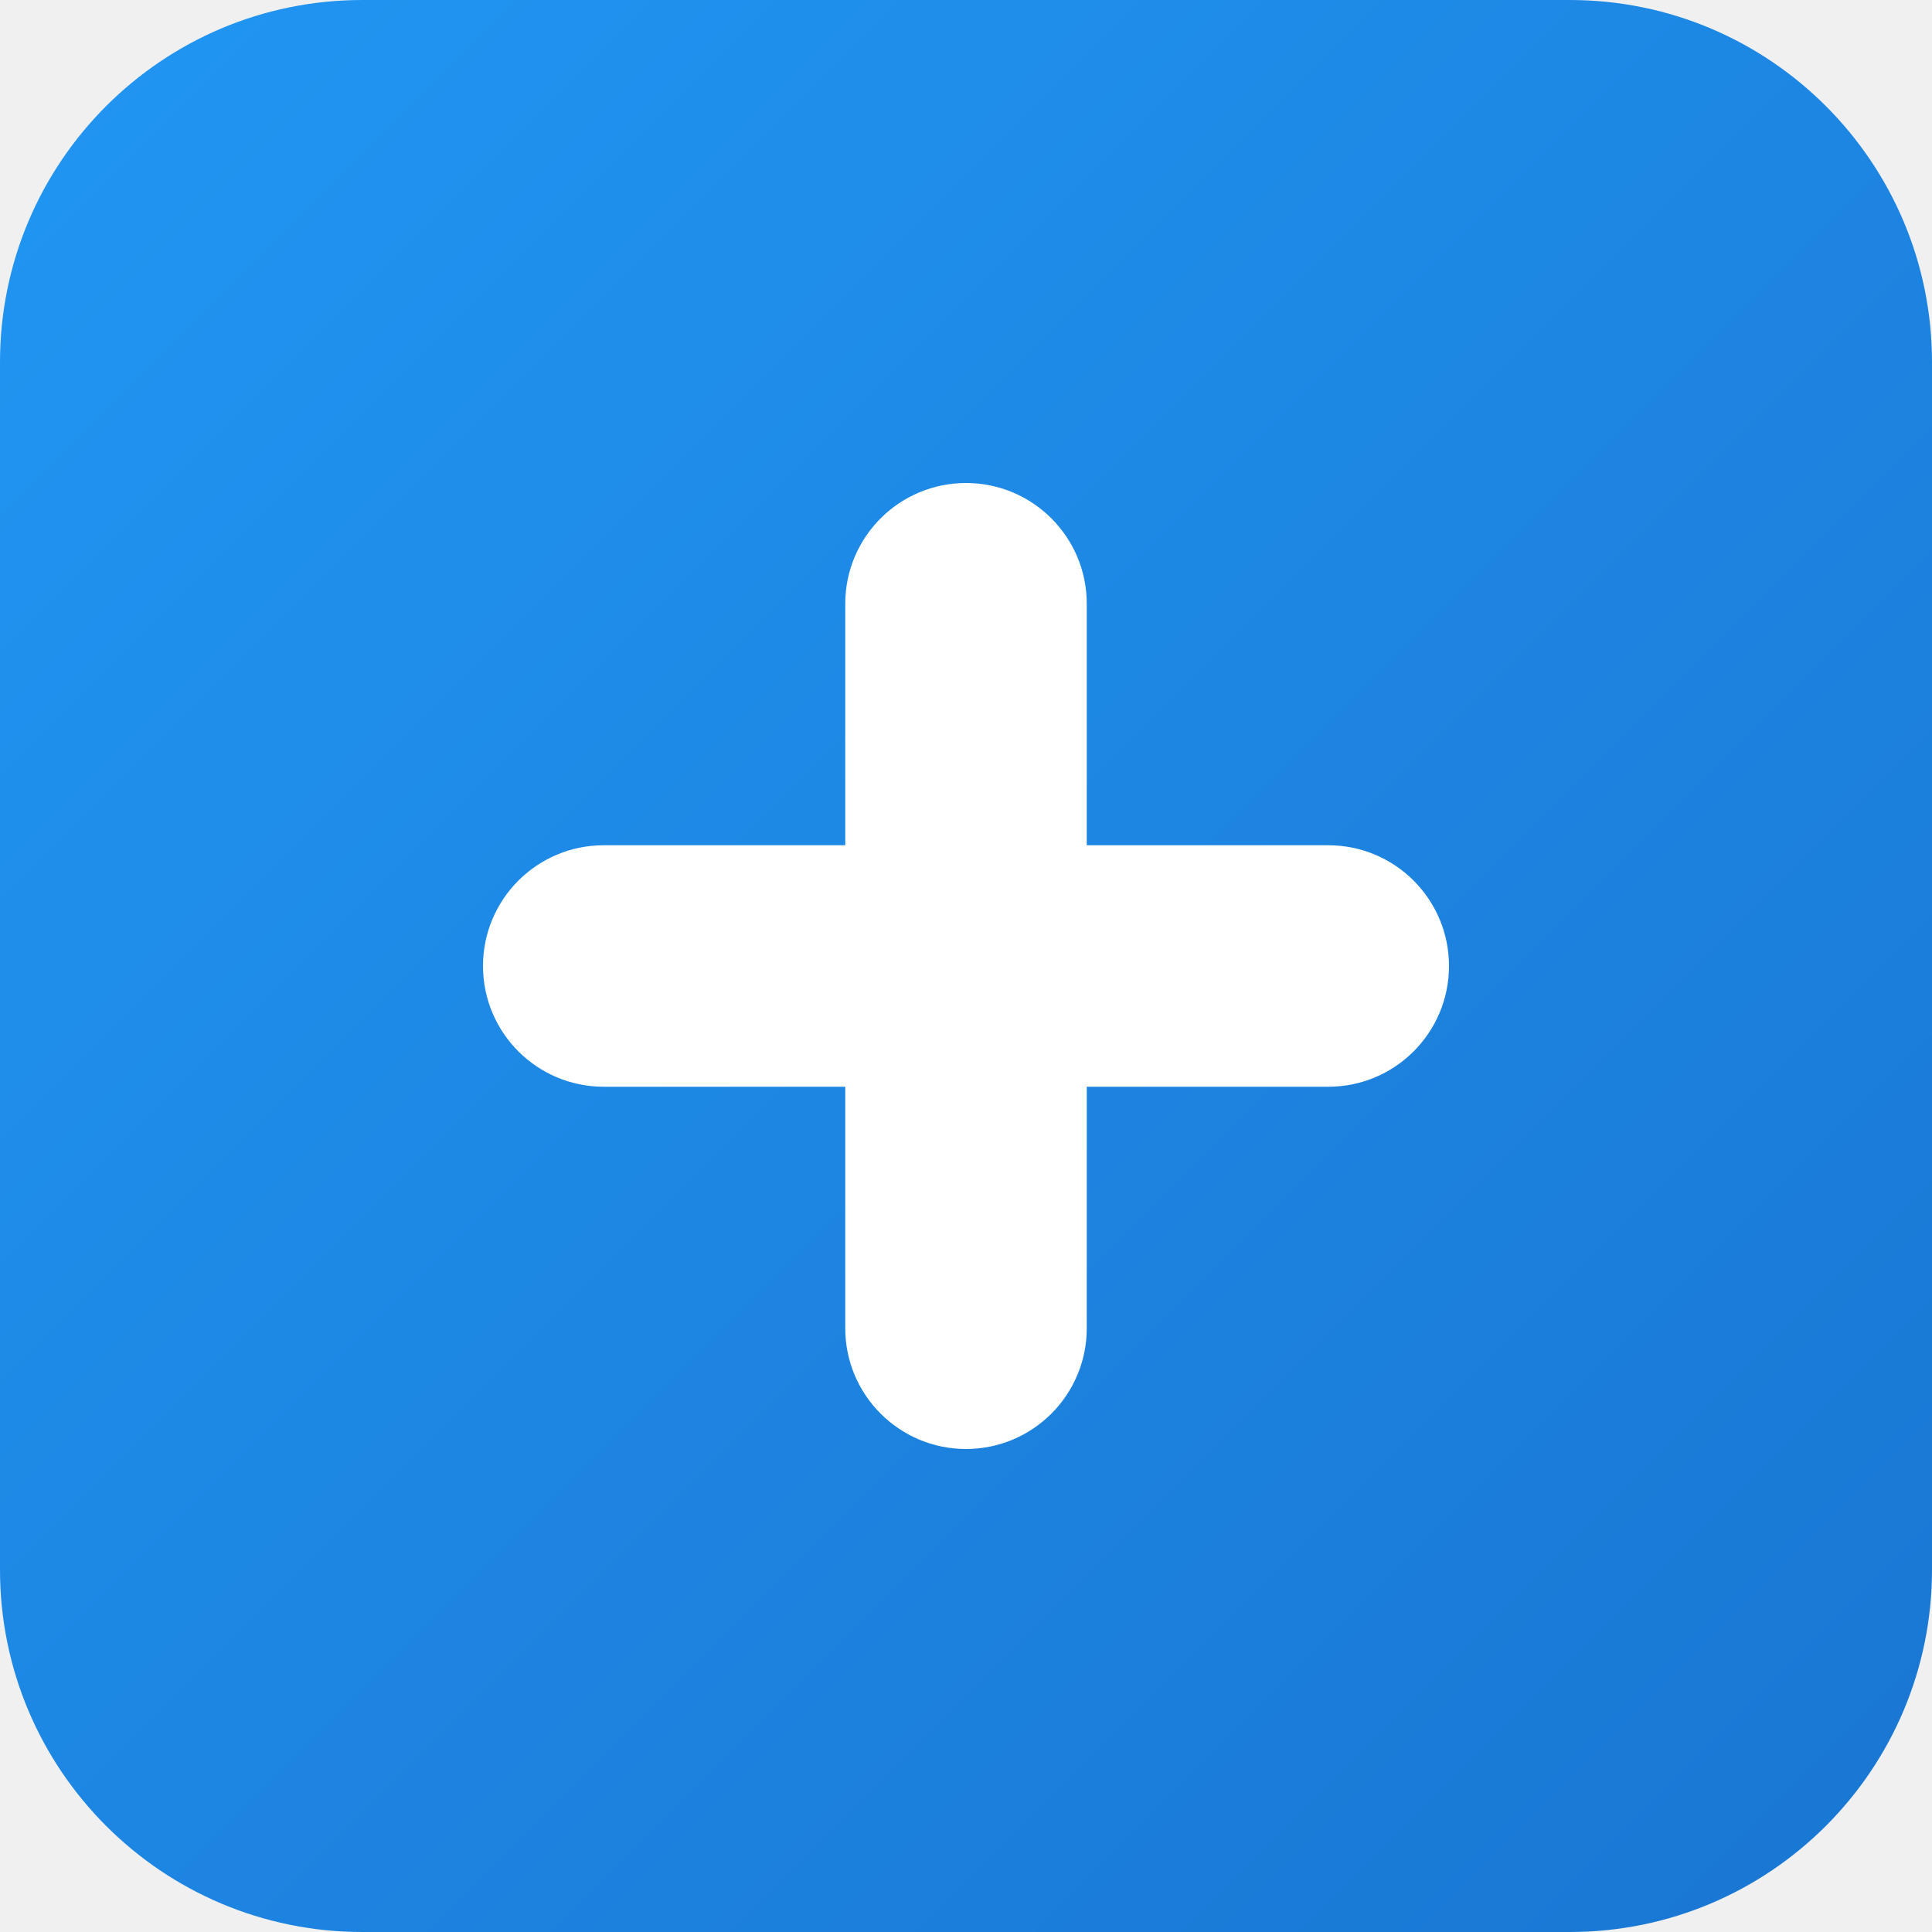
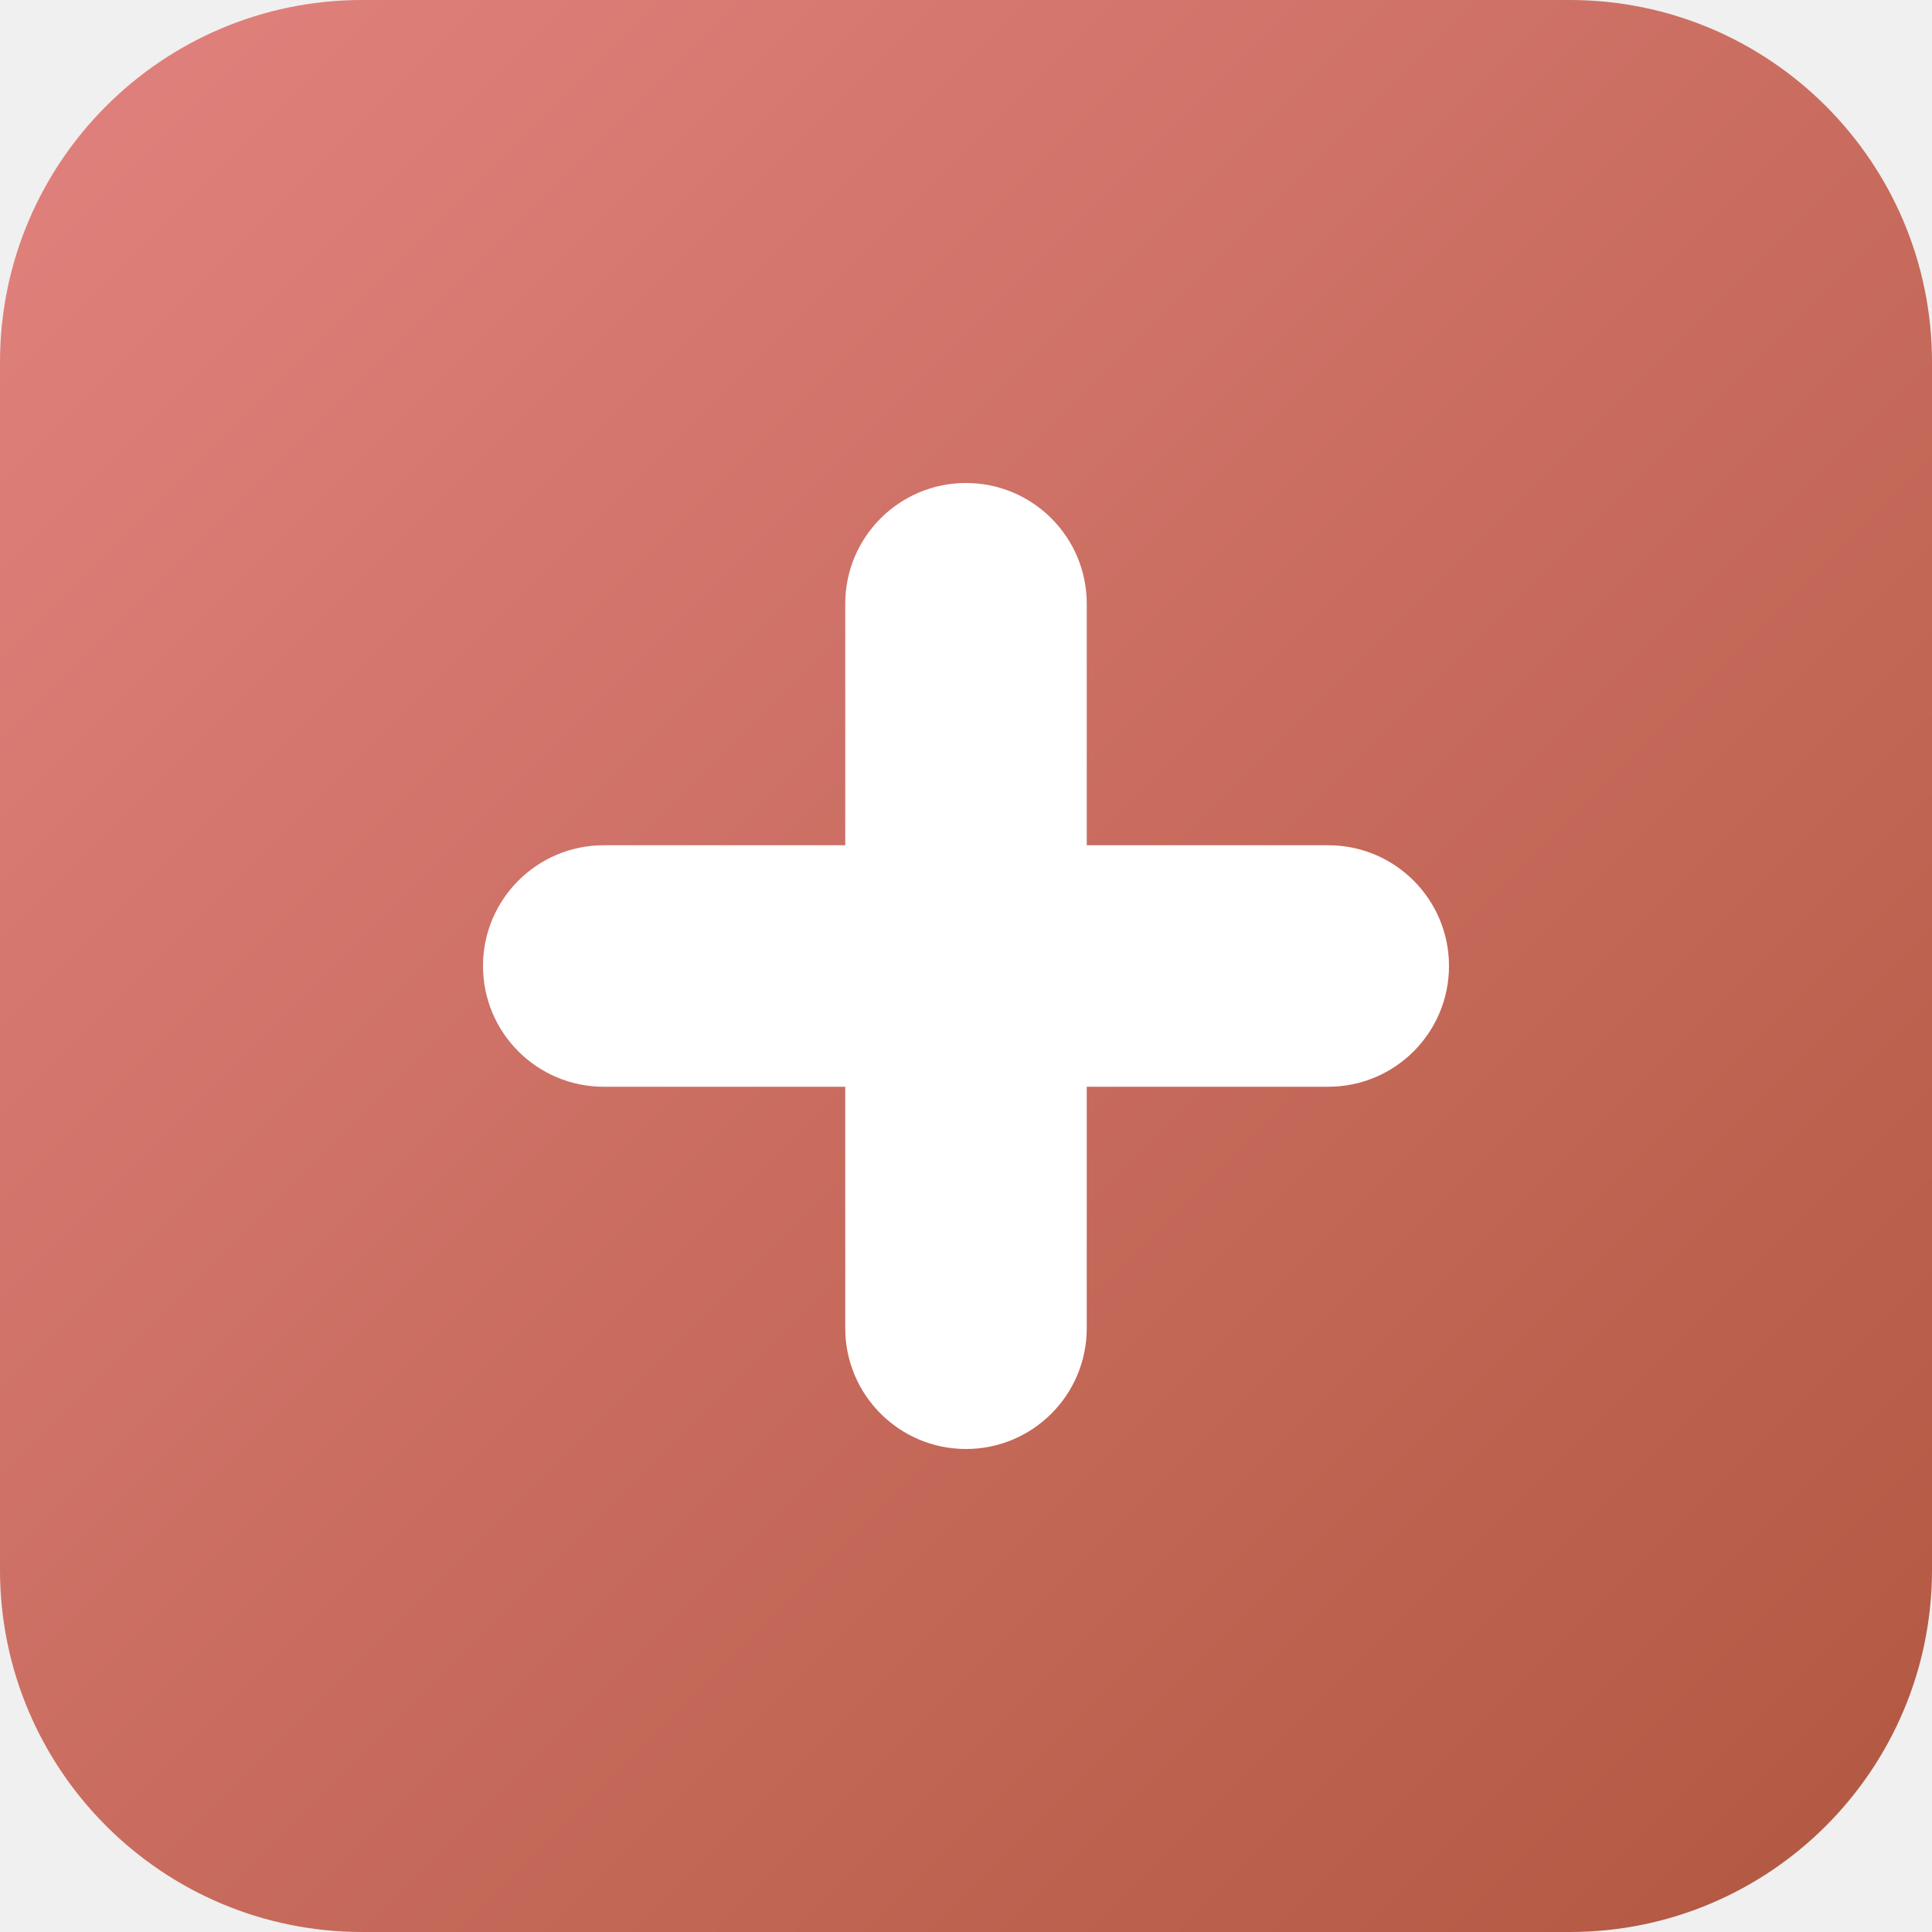
<svg xmlns="http://www.w3.org/2000/svg" width="16" height="16" viewBox="0 0 16 16">
  <defs>
    <linearGradient id="bg16" x1="0%" y1="0%" x2="100%" y2="100%">
-       <stop offset="0%" stop-color="#2196F3" />
-       <stop offset="100%" stop-color="#1976D2" />
+       <stop offset="0%" stop-color="#E2827F" />
+       <stop offset="100%" stop-color="#B15740" />
    </linearGradient>
  </defs>
  <rect width="16" height="16" rx="3" fill="url(#bg16)" />
  <rect x="7" y="4" width="2" height="8" rx="1" fill="white" />
  <rect x="4" y="7" width="8" height="2" rx="1" fill="white" />
</svg>
